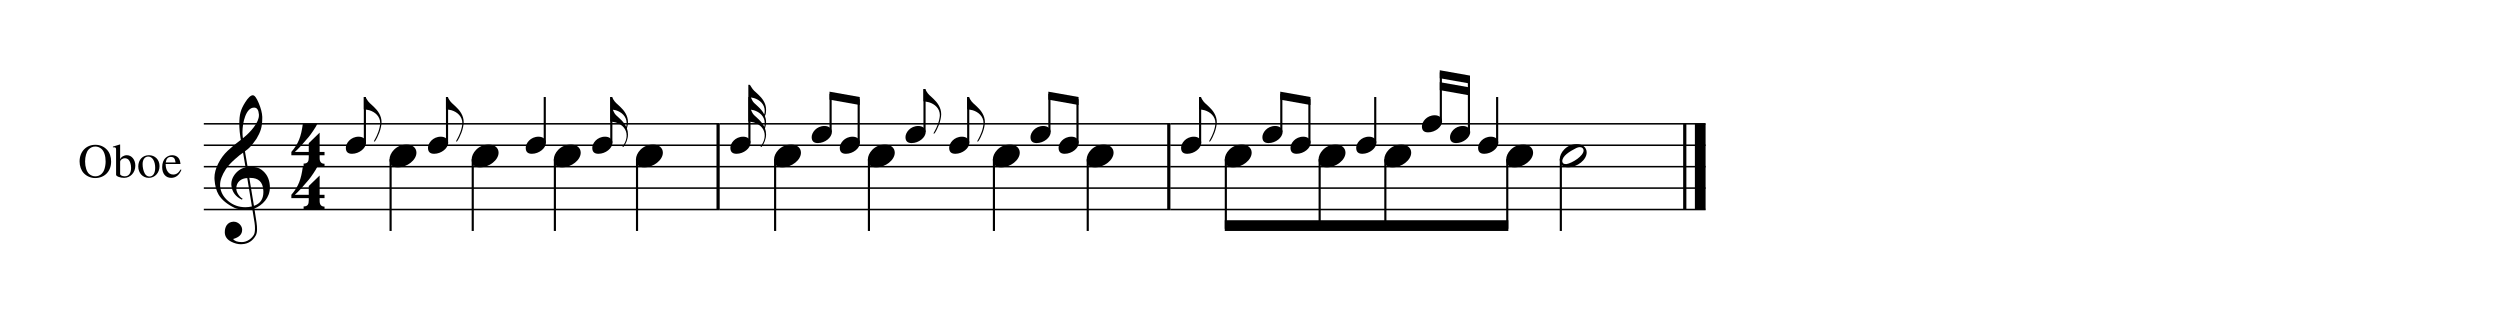
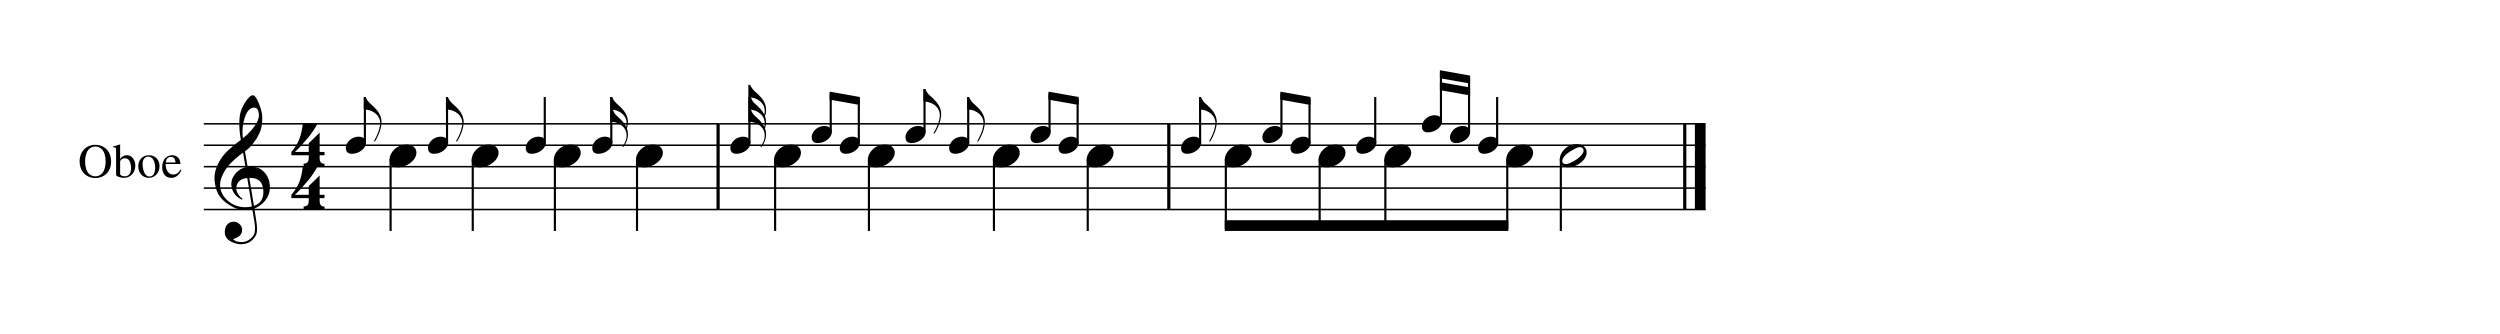
<svg xmlns="http://www.w3.org/2000/svg" xmlns:xlink="http://www.w3.org/1999/xlink" width="2100px" height="280px" version="1.1" overflow="visible">
  <defs>
-     <symbol id="E240-qgkebi" viewBox="0 0 1000 1000" overflow="inherit">
+     <symbol id="E0A3-1ta3c5" viewBox="0 0 1000 1000" overflow="inherit">
+       <path transform="scale(1,-1)" d="M278 64c0 22 -17 39 -43 39c-12 0 -26 -3 -41 -10c-85 -43 -165 -94 -165 -156c5 -25 15 -32 49 -32c67 11 200 95 200 159zM0 -36c0 68 73 174 200 174c66 0 114 -39 114 -97c0 -84 -106 -173 -218 -173c-64 0 -96 32 -96 96z" />
+     </symbol>
+     <symbol id="E084-1ta3c5" viewBox="0 0 1000 1000" overflow="inherit">
+       <path transform="scale(1,-1)" d="M20 -78c84 97 114 180 134 329h170c-13 -32 -82 -132 -99 -151l-84 -97c-33 -36 -59 -63 -80 -81h162v102l127 123v-225h57v-39h-57v-34c0 -43 19 -65 57 -65v-34h-244v36c48 0 60 26 60 70v27h-203v39z" />
+     </symbol>
+     <symbol id="E0A4-1ta3c5" viewBox="0 0 1000 1000" overflow="inherit">
+       <path transform="scale(1,-1)" d="M0 -39c0 68 73 172 200 172c66 0 114 -37 114 -95c0 -84 -106 -171 -218 -171c-64 0 -96 30 -96 94z" />
+     </symbol>
+     <symbol id="E050-1ta3c5" viewBox="0 0 1000 1000" overflow="inherit">
+       <path transform="scale(1,-1)" d="M441 -245c-23 -4 -48 -6 -76 -6c-59 0 -102 7 -130 20c-88 42 -150 93 -187 154c-26 44 -43 103 -48 176c0 6 -1 13 -1 19c0 54 15 111 45 170c29 57 65 106 110 148s96 85 153 127c-3 16 -8 46 -13 92c-4 43 -5 73 -5 89c0 117 16 172 69 257c34 54 64 82 89 82 c21 0 43 -30 69 -92s39 -115 41 -159v-15c0 -109 -21 -162 -67 -241c-13 -20 -63 -90 -98 -118c-13 -9 -25 -19 -37 -29l31 -181c8 1 18 2 28 2c58 0 102 -12 133 -35c59 -43 92 -104 98 -184c1 -7 1 -15 1 -22c0 -123 -87 -209 -181 -248c8 -57 17 -110 25 -162 c5 -31 6 -58 6 -80c0 -30 -5 -53 -14 -70c-35 -64 -88 -99 -158 -103c-5 0 -11 -1 -16 -1c-37 0 -72 10 -108 27c-50 24 -77 59 -80 105v11c0 29 7 55 20 76c18 28 45 42 79 44h6c49 0 93 -42 97 -87v-9c0 -51 -34 -86 -105 -106c17 -24 51 -36 102 -36c62 0 116 43 140 85 c9 16 13 41 13 74c0 20 -1 42 -5 67c-8 53 -18 106 -26 159zM461 939c-95 0 -135 -175 -135 -286c0 -24 2 -48 5 -71c50 39 92 82 127 128c40 53 60 100 60 140v8c-4 53 -22 81 -55 81h-2zM406 119l54 -326c73 25 110 78 110 161c0 7 0 15 -1 23c-7 95 -57 142 -151 142h-12 zM382 117c-72 -2 -128 -47 -128 -120v-7c2 -46 43 -99 75 -115c-3 -2 -7 -5 -10 -10c-70 33 -116 88 -123 172v11c0 68 44 126 88 159c23 17 49 29 78 36l-29 170c-21 -13 -52 -37 -92 -73c-50 -44 -86 -84 -109 -119c-45 -69 -67 -130 -67 -182v-13c5 -68 35 -127 93 -176 s125 -73 203 -73c25 0 50 3 75 9c-19 111 -36 221 -54 331z" />
+     </symbol>
+     <symbol id="E240-1ta3c5" viewBox="0 0 1000 1000" overflow="inherit">
      <path transform="scale(1,-1)" d="M179 -646c15 29 29 55 46 102c18 49 30 108 30 138c0 105 -80 173 -168 200c-18 5 -47 9 -87 16v190h22c8 0 33 -61 71 -95c4 -3 -2 3 61 -56c62 -58 122 -137 122 -241c0 -38 -13 -106 -35 -163c-20 -51 -43 -99 -66 -132c-6 -5 -10 -7 -13 -7s-5 2 -5 5l4 10 c1 3 14 25 18 33z" />
    </symbol>
-     <symbol id="E242-qgkebi" viewBox="0 0 1000 1000" overflow="inherit">
+     <symbol id="E242-1ta3c5" viewBox="0 0 1000 1000" overflow="inherit">
      <path transform="scale(1,-1)" d="M206 -748c32 48 49 100 49 149c0 89 -55 168 -168 203c-18 5 -47 9 -87 16v190v190h22c8 0 33 -61 71 -95c4 -3 -2 3 61 -56c62 -58 122 -137 122 -241c0 -32 -7 -65 -17 -96c11 -29 17 -60 17 -94c0 -71 -32 -148 -67 -190c-6 -5 -10 -7 -13 -7s-5 2 -5 5l4 10 c1 3 6 8 11 16zM248 -463c4 18 7 38 7 57c0 105 -80 173 -168 200c-11 3 -27 6 -47 9c9 -17 23 -61 53 -88c4 -3 -2 3 61 -56c36 -33 71 -74 94 -122z" />
    </symbol>
-     <symbol id="E244-qgkebi" viewBox="0 0 1000 1000" overflow="inherit">
+     <symbol id="E244-1ta3c5" viewBox="0 0 1000 1000" overflow="inherit">
      <path transform="scale(1,-1)" d="M248 -463c4 18 7 38 7 57c0 105 -80 173 -168 200c-11 3 -27 6 -47 9c9 -17 23 -61 53 -88c4 -3 -2 3 61 -56c36 -33 71 -74 94 -122zM206 -748c32 48 49 100 49 149c0 89 -55 168 -168 203c-18 5 -47 9 -87 16v190v190v190h22c8 0 33 -61 71 -95c4 -3 -2 3 61 -56 c61 -57 122 -134 122 -235v-6c-1 -59 -10 -80 -19 -91c12 -30 19 -63 19 -99c0 -32 -7 -65 -17 -96c11 -29 17 -60 17 -94c0 -71 -32 -148 -67 -190c-6 -5 -10 -7 -13 -7s-5 2 -5 5l4 10c1 3 6 8 11 16zM247 -270c4 11 8 28 8 54c0 105 -80 173 -168 200c-11 3 -27 6 -47 9 c9 -17 23 -61 53 -88c4 -3 -2 3 61 -56c35 -33 70 -72 93 -119z" />
-     </symbol>
-     <symbol id="E050-qgkebi" viewBox="0 0 1000 1000" overflow="inherit">
-       <path transform="scale(1,-1)" d="M441 -245c-23 -4 -48 -6 -76 -6c-59 0 -102 7 -130 20c-88 42 -150 93 -187 154c-26 44 -43 103 -48 176c0 6 -1 13 -1 19c0 54 15 111 45 170c29 57 65 106 110 148s96 85 153 127c-3 16 -8 46 -13 92c-4 43 -5 73 -5 89c0 117 16 172 69 257c34 54 64 82 89 82 c21 0 43 -30 69 -92s39 -115 41 -159v-15c0 -109 -21 -162 -67 -241c-13 -20 -63 -90 -98 -118c-13 -9 -25 -19 -37 -29l31 -181c8 1 18 2 28 2c58 0 102 -12 133 -35c59 -43 92 -104 98 -184c1 -7 1 -15 1 -22c0 -123 -87 -209 -181 -248c8 -57 17 -110 25 -162 c5 -31 6 -58 6 -80c0 -30 -5 -53 -14 -70c-35 -64 -88 -99 -158 -103c-5 0 -11 -1 -16 -1c-37 0 -72 10 -108 27c-50 24 -77 59 -80 105v11c0 29 7 55 20 76c18 28 45 42 79 44h6c49 0 93 -42 97 -87v-9c0 -51 -34 -86 -105 -106c17 -24 51 -36 102 -36c62 0 116 43 140 85 c9 16 13 41 13 74c0 20 -1 42 -5 67c-8 53 -18 106 -26 159zM461 939c-95 0 -135 -175 -135 -286c0 -24 2 -48 5 -71c50 39 92 82 127 128c40 53 60 100 60 140v8c-4 53 -22 81 -55 81h-2zM406 119l54 -326c73 25 110 78 110 161c0 7 0 15 -1 23c-7 95 -57 142 -151 142h-12 zM382 117c-72 -2 -128 -47 -128 -120v-7c2 -46 43 -99 75 -115c-3 -2 -7 -5 -10 -10c-70 33 -116 88 -123 172v11c0 68 44 126 88 159c23 17 49 29 78 36l-29 170c-21 -13 -52 -37 -92 -73c-50 -44 -86 -84 -109 -119c-45 -69 -67 -130 -67 -182v-13c5 -68 35 -127 93 -176 s125 -73 203 -73c25 0 50 3 75 9c-19 111 -36 221 -54 331z" />
-     </symbol>
-     <symbol id="E084-qgkebi" viewBox="0 0 1000 1000" overflow="inherit">
-       <path transform="scale(1,-1)" d="M20 -78c84 97 114 180 134 329h170c-13 -32 -82 -132 -99 -151l-84 -97c-33 -36 -59 -63 -80 -81h162v102l127 123v-225h57v-39h-57v-34c0 -43 19 -65 57 -65v-34h-244v36c48 0 60 26 60 70v27h-203v39z" />
-     </symbol>
-     <symbol id="E0A3-qgkebi" viewBox="0 0 1000 1000" overflow="inherit">
-       <path transform="scale(1,-1)" d="M278 64c0 22 -17 39 -43 39c-12 0 -26 -3 -41 -10c-85 -43 -165 -94 -165 -156c5 -25 15 -32 49 -32c67 11 200 95 200 159zM0 -36c0 68 73 174 200 174c66 0 114 -39 114 -97c0 -84 -106 -173 -218 -173c-64 0 -96 32 -96 96z" />
-     </symbol>
-     <symbol id="E0A4-qgkebi" viewBox="0 0 1000 1000" overflow="inherit">
-       <path transform="scale(1,-1)" d="M0 -39c0 68 73 172 200 172c66 0 114 -37 114 -95c0 -84 -106 -171 -218 -171c-64 0 -96 30 -96 94z" />
    </symbol>
  </defs>
  <style type="text/css">g.page-margin{font-family:Times,serif;} g.ending, g.fing, g.reh, g.tempo{font-weight:bold;} g.dir, g.dynam, g.mNum{font-style:italic;} g.label{font-weight:normal;}</style>
  <svg class="definition-scale" color="black" viewBox="0 0 21000 2800">
    <g class="page-margin" transform="translate(500, 500)">
-       <g id="m1vekq8g" class="mdiv pageMilestone" />
-       <g id="sm9z61k" class="score pageMilestone" />
-       <g id="s1fm67tw" class="system">
-         <g id="l1ixyfr5" class="label">
+       <g id="mg12frc" class="mdiv pageMilestone" />
+       <g id="sj9nkfo" class="score pageMilestone" />
+       <g id="s12vr1qu" class="system">
+         <g id="l1fugwjy" class="label">
          <text x="1032" y="990" text-anchor="end" font-size="0px">
-             <tspan id="tc9616w" class="text">
+             <tspan id="t1m295lc" class="text">
              <tspan font-size="405px">Oboe</tspan>
            </tspan>
          </text>
        </g>
        <g id="s1" class="section systemMilestone" />
        <g id="mzonbws" class="measure">
          <g id="m1s1" class="staff">
            <path d="M1212 540 L5545 540" stroke="currentColor" stroke-width="13" />
            <path d="M1212 720 L5545 720" stroke="currentColor" stroke-width="13" />
            <path d="M1212 900 L5545 900" stroke="currentColor" stroke-width="13" />
            <path d="M1212 1080 L5545 1080" stroke="currentColor" stroke-width="13" />
            <path d="M1212 1260 L5545 1260" stroke="currentColor" stroke-width="13" />
-             <g id="c1kfsxd7" class="clef">
-               <use xlink:href="#E050-qgkebi" x="1302" y="1080" height="720px" width="720px" />
+             <g id="c1cja2rd" class="clef">
+               <use xlink:href="#E050-1ta3c5" x="1302" y="1080" height="720px" width="720px" />
            </g>
-             <g id="krsy32h" class="keySig" />
-             <g id="m8t43cj" class="meterSig">
-               <use xlink:href="#E084-qgkebi" x="1933" y="720" height="720px" width="720px" />
-               <use xlink:href="#E084-qgkebi" x="1933" y="1080" height="720px" width="720px" />
+             <g id="k1hgtmbi" class="keySig" />
+             <g id="mvdabqc" class="meterSig">
+               <use xlink:href="#E084-1ta3c5" x="1933" y="720" height="720px" width="720px" />
+               <use xlink:href="#E084-1ta3c5" x="1933" y="1080" height="720px" width="720px" />
            </g>
            <g id="m1s1l1" class="layer">
-               <g id="gqtqdki" class="graceGrp">
+               <g id="gcoep7o" class="graceGrp">
                <g id="nxlwdja" class="note">
                  <g class="notehead">
-                     <use xlink:href="#E0A4-qgkebi" x="2405" y="720" height="540px" width="540px" />
-                   </g>
-                   <g id="s652spg" class="stem">
+                     <use xlink:href="#E0A4-1ta3c5" x="2405" y="720" height="540px" width="540px" />
+                   </g>
+                   <g id="s1x1vy9v" class="stem">
                    <path d="M2565 699 L2565 315" stroke="currentColor" stroke-width="18" />
-                     <g id="f1yfqhlq" class="flag">
-                       <use xlink:href="#E240-qgkebi" x="2556" y="315" height="540px" width="540px" />
+                     <g id="fy5nf7z" class="flag">
+                       <use xlink:href="#E240-1ta3c5" x="2556" y="315" height="540px" width="540px" />
                    </g>
                  </g>
                </g>
              </g>
              <g id="n1624qws" class="note">
                <g class="notehead">
-                   <use xlink:href="#E0A4-qgkebi" x="2772" y="810" height="720px" width="720px" />
-                 </g>
-                 <g id="s1dyuw49" class="stem">
+                   <use xlink:href="#E0A4-1ta3c5" x="2772" y="810" height="720px" width="720px" />
+                 </g>
+                 <g id="snos7qc" class="stem">
                  <path d="M2781 838 L2781 1440" stroke="currentColor" stroke-width="18" />
                </g>
              </g>
-               <g id="gk1azsy" class="graceGrp">
+               <g id="gibz9js" class="graceGrp">
                <g id="nrqgo5w" class="note">
                  <g class="notehead">
-                     <use xlink:href="#E0A4-qgkebi" x="3095" y="720" height="540px" width="540px" />
-                   </g>
-                   <g id="s177ngqm" class="stem">
+                     <use xlink:href="#E0A4-1ta3c5" x="3095" y="720" height="540px" width="540px" />
+                   </g>
+                   <g id="ssr1z3f" class="stem">
                    <path d="M3255 699 L3255 315" stroke="currentColor" stroke-width="18" />
-                     <g id="fvffi17" class="flag">
-                       <use xlink:href="#E240-qgkebi" x="3246" y="315" height="540px" width="540px" />
+                     <g id="fc1sykv" class="flag">
+                       <use xlink:href="#E240-1ta3c5" x="3246" y="315" height="540px" width="540px" />
                    </g>
                  </g>
                </g>
              </g>
              <g id="nat0pjx" class="note">
                <g class="notehead">
-                   <use xlink:href="#E0A4-qgkebi" x="3462" y="810" height="720px" width="720px" />
-                 </g>
-                 <g id="s17o0okd" class="stem">
+                   <use xlink:href="#E0A4-1ta3c5" x="3462" y="810" height="720px" width="720px" />
+                 </g>
+                 <g id="se7054t" class="stem">
                  <path d="M3471 838 L3471 1440" stroke="currentColor" stroke-width="18" />
                </g>
              </g>
-               <g id="gvn3fjj" class="graceGrp">
+               <g id="g1tuthv2" class="graceGrp">
                <g id="n1o6k89a" class="note">
                  <g class="notehead">
-                     <use xlink:href="#E0A4-qgkebi" x="3916" y="720" height="540px" width="540px" />
-                   </g>
-                   <g id="s1jubcsl" class="stem">
+                     <use xlink:href="#E0A4-1ta3c5" x="3916" y="720" height="540px" width="540px" />
+                   </g>
+                   <g id="s1vhhl5m" class="stem">
                    <path d="M4076 699 L4076 315" stroke="currentColor" stroke-width="18" />
                  </g>
                </g>
              </g>
              <g id="n4yf2nw" class="note">
                <g class="notehead">
-                   <use xlink:href="#E0A4-qgkebi" x="4152" y="810" height="720px" width="720px" />
-                 </g>
-                 <g id="s14l5wi8" class="stem">
+                   <use xlink:href="#E0A4-1ta3c5" x="4152" y="810" height="720px" width="720px" />
+                 </g>
+                 <g id="s1pygrco" class="stem">
                  <path d="M4161 838 L4161 1440" stroke="currentColor" stroke-width="18" />
                </g>
              </g>
-               <g id="g1oi6txa" class="graceGrp">
+               <g id="gzb467b" class="graceGrp">
                <g id="n1org7fe" class="note">
                  <g class="notehead">
-                     <use xlink:href="#E0A4-qgkebi" x="4475" y="720" height="540px" width="540px" />
-                   </g>
-                   <g id="swxkqe7" class="stem">
+                     <use xlink:href="#E0A4-1ta3c5" x="4475" y="720" height="540px" width="540px" />
+                   </g>
+                   <g id="s1551nx5" class="stem">
                    <path d="M4635 699 L4635 315" stroke="currentColor" stroke-width="18" />
-                     <g id="f18u24xj" class="flag">
-                       <use xlink:href="#E242-qgkebi" x="4626" y="315" height="540px" width="540px" />
+                     <g id="fo7eh5f" class="flag">
+                       <use xlink:href="#E242-1ta3c5" x="4626" y="315" height="540px" width="540px" />
                    </g>
                  </g>
                </g>
              </g>
              <g id="nr9ysnf" class="note">
                <g class="notehead">
-                   <use xlink:href="#E0A4-qgkebi" x="4842" y="810" height="720px" width="720px" />
-                 </g>
-                 <g id="s6tv03x" class="stem">
+                   <use xlink:href="#E0A4-1ta3c5" x="4842" y="810" height="720px" width="720px" />
+                 </g>
+                 <g id="s1nk9jey" class="stem">
                  <path d="M4851 838 L4851 1440" stroke="currentColor" stroke-width="18" />
                </g>
              </g>
            </g>
          </g>
-           <g id="b18d65a9" class="barLine">
+           <g id="b1oufhua" class="barLine">
            <path d="M5532 540 L5532 1260" stroke="currentColor" stroke-width="27" />
          </g>
        </g>
        <g id="m94481w" class="measure">
          <g id="m2s1" class="staff">
            <path d="M5545 540 L9331 540" stroke="currentColor" stroke-width="13" />
            <path d="M5545 720 L9331 720" stroke="currentColor" stroke-width="13" />
            <path d="M5545 900 L9331 900" stroke="currentColor" stroke-width="13" />
            <path d="M5545 1080 L9331 1080" stroke="currentColor" stroke-width="13" />
            <path d="M5545 1260 L9331 1260" stroke="currentColor" stroke-width="13" />
            <g id="m2s1l1" class="layer">
-               <g id="gzhvhv5" class="graceGrp">
+               <g id="gz6atw8" class="graceGrp">
                <g id="ngolj96" class="note">
                  <g class="notehead">
-                     <use xlink:href="#E0A4-qgkebi" x="5635" y="720" height="540px" width="540px" />
-                   </g>
-                   <g id="s1ujprxt" class="stem">
+                     <use xlink:href="#E0A4-1ta3c5" x="5635" y="720" height="540px" width="540px" />
+                   </g>
+                   <g id="s1vqdn4t" class="stem">
                    <path d="M5795 699 L5795 315" stroke="currentColor" stroke-width="18" />
-                     <g id="f1uxfemg" class="flag">
-                       <use xlink:href="#E244-qgkebi" x="5786" y="315" height="540px" width="540px" />
+                     <g id="f3uc254" class="flag">
+                       <use xlink:href="#E244-1ta3c5" x="5786" y="315" height="540px" width="540px" />
                    </g>
                  </g>
                </g>
              </g>
              <g id="nhd647y" class="note">
                <g class="notehead">
-                   <use xlink:href="#E0A4-qgkebi" x="6002" y="810" height="720px" width="720px" />
-                 </g>
-                 <g id="s1nnmplu" class="stem">
+                   <use xlink:href="#E0A4-1ta3c5" x="6002" y="810" height="720px" width="720px" />
+                 </g>
+                 <g id="s1ksyf1z" class="stem">
                  <path d="M6011 838 L6011 1440" stroke="currentColor" stroke-width="18" />
                </g>
              </g>
-               <g id="g1br7lqz" class="graceGrp">
-                 <g id="b1erql6b" class="beam">
-                   <polygon points="6468,270 6722,315 6722,382 6468,337" />
+               <g id="g1lpcelp" class="graceGrp">
+                 <g id="b1xkqcpo" class="beam">
+                   <polygon points="6469,270 6723,315 6723,382 6469,337" />
                  <g id="nuzoxq9" class="note">
                    <g class="notehead">
-                       <use xlink:href="#E0A4-qgkebi" x="6318" y="630" height="540px" width="540px" />
-                     </g>
-                     <g id="sd5kul5" class="stem">
-                       <path d="M6477 609 L6477 288" stroke="currentColor" stroke-width="18" />
+                       <use xlink:href="#E0A4-1ta3c5" x="6318" y="630" height="540px" width="540px" />
+                     </g>
+                     <g id="s1quotfk" class="stem">
+                       <path d="M6478 609 L6478 288" stroke="currentColor" stroke-width="18" />
                    </g>
                  </g>
                  <g id="n3ks6ab" class="note">
                    <g class="notehead">
-                       <use xlink:href="#E0A4-qgkebi" x="6554" y="720" height="540px" width="540px" />
-                     </g>
-                     <g id="skvvblm" class="stem">
-                       <path d="M6713 699 L6713 333" stroke="currentColor" stroke-width="18" />
+                       <use xlink:href="#E0A4-1ta3c5" x="6554" y="720" height="540px" width="540px" />
+                     </g>
+                     <g id="sukds94" class="stem">
+                       <path d="M6714 699 L6714 333" stroke="currentColor" stroke-width="18" />
                    </g>
                  </g>
                </g>
              </g>
              <g id="ne8g66c" class="note">
                <g class="notehead">
-                   <use xlink:href="#E0A4-qgkebi" x="6790" y="810" height="720px" width="720px" />
-                 </g>
-                 <g id="s6mm3i" class="stem">
+                   <use xlink:href="#E0A4-1ta3c5" x="6790" y="810" height="720px" width="720px" />
+                 </g>
+                 <g id="s1xbh0nr" class="stem">
                  <path d="M6799 838 L6799 1440" stroke="currentColor" stroke-width="18" />
                </g>
              </g>
-               <g id="gdsw440" class="graceGrp">
+               <g id="g1aypg5l" class="graceGrp">
                <g id="nmxiag2" class="note">
                  <g class="notehead">
-                     <use xlink:href="#E0A4-qgkebi" x="7106" y="630" height="540px" width="540px" />
-                   </g>
-                   <g id="s1go089k" class="stem">
+                     <use xlink:href="#E0A4-1ta3c5" x="7106" y="630" height="540px" width="540px" />
+                   </g>
+                   <g id="s11sm2nc" class="stem">
                    <path d="M7266 609 L7266 248" stroke="currentColor" stroke-width="18" />
-                     <g id="ft0dp83" class="flag">
-                       <use xlink:href="#E240-qgkebi" x="7257" y="248" height="540px" width="540px" />
+                     <g id="fxvragh" class="flag">
+                       <use xlink:href="#E240-1ta3c5" x="7257" y="248" height="540px" width="540px" />
                    </g>
                  </g>
                </g>
                <g id="np34wj8" class="note mscore-beam-none">
                  <g class="notehead">
-                     <use xlink:href="#E0A4-qgkebi" x="7473" y="720" height="540px" width="540px" />
-                   </g>
-                   <g id="s1mn4mlo" class="stem">
+                     <use xlink:href="#E0A4-1ta3c5" x="7473" y="720" height="540px" width="540px" />
+                   </g>
+                   <g id="s4k7gmy" class="stem">
                    <path d="M7633 699 L7633 315" stroke="currentColor" stroke-width="18" />
-                     <g id="f1u8cu1g" class="flag">
-                       <use xlink:href="#E240-qgkebi" x="7624" y="315" height="540px" width="540px" />
+                     <g id="f1rpbh4v" class="flag">
+                       <use xlink:href="#E240-1ta3c5" x="7624" y="315" height="540px" width="540px" />
                    </g>
                  </g>
                </g>
              </g>
              <g id="nbxxx9u" class="note">
                <g class="notehead">
-                   <use xlink:href="#E0A4-qgkebi" x="7840" y="810" height="720px" width="720px" />
-                 </g>
-                 <g id="ssyxcgz" class="stem">
+                   <use xlink:href="#E0A4-1ta3c5" x="7840" y="810" height="720px" width="720px" />
+                 </g>
+                 <g id="seqit1n" class="stem">
                  <path d="M7849 838 L7849 1440" stroke="currentColor" stroke-width="18" />
                </g>
              </g>
-               <g id="g132i94f" class="graceGrp">
-                 <g id="b1j6qbf1" class="beam">
-                   <polygon points="8306,270 8560,315 8560,382 8306,337" />
+               <g id="g1nyx5dw" class="graceGrp">
+                 <g id="b1vg31kb" class="beam">
+                   <polygon points="8307,270 8561,315 8561,382 8307,337" />
                  <g id="naosm2m" class="note">
                    <g class="notehead">
-                       <use xlink:href="#E0A4-qgkebi" x="8156" y="630" height="540px" width="540px" />
-                     </g>
-                     <g id="s1poljqy" class="stem">
-                       <path d="M8315 609 L8315 288" stroke="currentColor" stroke-width="18" />
+                       <use xlink:href="#E0A4-1ta3c5" x="8156" y="630" height="540px" width="540px" />
+                     </g>
+                     <g id="srtiq52" class="stem">
+                       <path d="M8316 609 L8316 288" stroke="currentColor" stroke-width="18" />
                    </g>
                  </g>
                  <g id="n14n1rtj" class="note">
                    <g class="notehead">
-                       <use xlink:href="#E0A4-qgkebi" x="8392" y="720" height="540px" width="540px" />
-                     </g>
-                     <g id="sacp7rh" class="stem">
-                       <path d="M8551 699 L8551 333" stroke="currentColor" stroke-width="18" />
+                       <use xlink:href="#E0A4-1ta3c5" x="8392" y="720" height="540px" width="540px" />
+                     </g>
+                     <g id="s1rpj8ji" class="stem">
+                       <path d="M8552 699 L8552 333" stroke="currentColor" stroke-width="18" />
                    </g>
                  </g>
                </g>
              </g>
              <g id="njveceb" class="note">
                <g class="notehead">
-                   <use xlink:href="#E0A4-qgkebi" x="8628" y="810" height="720px" width="720px" />
-                 </g>
-                 <g id="s9n40ow" class="stem">
+                   <use xlink:href="#E0A4-1ta3c5" x="8628" y="810" height="720px" width="720px" />
+                 </g>
+                 <g id="shwm8rm" class="stem">
                  <path d="M8637 838 L8637 1440" stroke="currentColor" stroke-width="18" />
                </g>
              </g>
            </g>
          </g>
-           <g id="b5wyscv" class="barLine">
+           <g id="b9mkvdy" class="barLine">
            <path d="M9318 540 L9318 1260" stroke="currentColor" stroke-width="27" />
          </g>
        </g>
        <g id="m1790ud6" class="measure">
          <g id="m3s1" class="staff">
            <path d="M9331 540 L13827 540" stroke="currentColor" stroke-width="13" />
            <path d="M9331 720 L13827 720" stroke="currentColor" stroke-width="13" />
            <path d="M9331 900 L13827 900" stroke="currentColor" stroke-width="13" />
            <path d="M9331 1080 L13827 1080" stroke="currentColor" stroke-width="13" />
            <path d="M9331 1260 L13827 1260" stroke="currentColor" stroke-width="13" />
            <g id="m3s1l1" class="layer">
-               <g id="gt0n7e4" class="graceGrp">
+               <g id="gc6qwac" class="graceGrp">
                <g id="n1xx73pv" class="note">
                  <g class="notehead">
-                     <use xlink:href="#E0A4-qgkebi" x="9421" y="720" height="540px" width="540px" />
-                   </g>
-                   <g id="s171qhi9" class="stem">
+                     <use xlink:href="#E0A4-1ta3c5" x="9421" y="720" height="540px" width="540px" />
+                   </g>
+                   <g id="sohv4sp" class="stem">
                    <path d="M9581 699 L9581 315" stroke="currentColor" stroke-width="18" />
-                     <g id="f3fh40i" class="flag">
-                       <use xlink:href="#E240-qgkebi" x="9572" y="315" height="540px" width="540px" />
-                     </g>
-                   </g>
-                 </g>
-               </g>
-               <g id="b17ecaug" class="beam">
+                     <g id="f1di9s7" class="flag">
+                       <use xlink:href="#E240-1ta3c5" x="9572" y="315" height="540px" width="540px" />
+                     </g>
+                   </g>
+                 </g>
+               </g>
+               <g id="b1lhjjif" class="beam">
                <polygon points="9788,1440 12170,1440 12170,1350 9788,1350" />
                <g id="n1fw9s0c" class="note">
                  <g class="notehead">
-                     <use xlink:href="#E0A4-qgkebi" x="9788" y="810" height="720px" width="720px" />
-                   </g>
-                   <g id="sqlysdb" class="stem">
+                     <use xlink:href="#E0A4-1ta3c5" x="9788" y="810" height="720px" width="720px" />
+                   </g>
+                   <g id="s1kpoji9" class="stem">
                    <path d="M9797 838 L9797 1422" stroke="currentColor" stroke-width="18" />
                  </g>
                </g>
-                 <g id="g13wsqrt" class="graceGrp">
-                   <g id="b14p9fnt" class="beam">
-                     <polygon points="10254,270 10508,315 10508,382 10254,337" />
+                 <g id="g1ft4cbj" class="graceGrp">
+                   <g id="bj74s72" class="beam">
+                     <polygon points="10255,270 10509,315 10509,382 10255,337" />
                    <g id="nqm3z6o" class="note">
                      <g class="notehead">
-                         <use xlink:href="#E0A4-qgkebi" x="10104" y="630" height="540px" width="540px" />
-                       </g>
-                       <g id="s1ww3m0j" class="stem">
-                         <path d="M10263 609 L10263 288" stroke="currentColor" stroke-width="18" />
+                         <use xlink:href="#E0A4-1ta3c5" x="10104" y="630" height="540px" width="540px" />
+                       </g>
+                       <g id="s1gv0odf" class="stem">
+                         <path d="M10264 609 L10264 288" stroke="currentColor" stroke-width="18" />
                      </g>
                    </g>
                    <g id="n1rnmzub" class="note">
                      <g class="notehead">
-                         <use xlink:href="#E0A4-qgkebi" x="10340" y="720" height="540px" width="540px" />
-                       </g>
-                       <g id="s1tgbnfn" class="stem">
-                         <path d="M10499 699 L10499 333" stroke="currentColor" stroke-width="18" />
+                         <use xlink:href="#E0A4-1ta3c5" x="10340" y="720" height="540px" width="540px" />
+                       </g>
+                       <g id="s3445g9" class="stem">
+                         <path d="M10500 699 L10500 333" stroke="currentColor" stroke-width="18" />
                      </g>
                    </g>
                  </g>
                </g>
                <g id="nrmqnai" class="note">
                  <g class="notehead">
-                     <use xlink:href="#E0A4-qgkebi" x="10576" y="810" height="720px" width="720px" />
-                   </g>
-                   <g id="sqsnzul" class="stem">
+                     <use xlink:href="#E0A4-1ta3c5" x="10576" y="810" height="720px" width="720px" />
+                   </g>
+                   <g id="swp5qtd" class="stem">
                    <path d="M10585 838 L10585 1422" stroke="currentColor" stroke-width="18" />
                  </g>
                </g>
-                 <g id="g1j95bqo" class="graceGrp">
+                 <g id="g1mt1deu" class="graceGrp">
                  <g id="ndb6dwe" class="note">
                    <g class="notehead">
-                       <use xlink:href="#E0A4-qgkebi" x="10892" y="720" height="540px" width="540px" />
-                     </g>
-                     <g id="s11ez7j4" class="stem">
+                       <use xlink:href="#E0A4-1ta3c5" x="10892" y="720" height="540px" width="540px" />
+                     </g>
+                     <g id="scj4912" class="stem">
                      <path d="M11052 699 L11052 315" stroke="currentColor" stroke-width="18" />
                    </g>
                  </g>
                </g>
                <g id="nin0n2b" class="note">
                  <g class="notehead">
-                     <use xlink:href="#E0A4-qgkebi" x="11128" y="810" height="720px" width="720px" />
-                   </g>
-                   <g id="s11vfd0m" class="stem">
+                     <use xlink:href="#E0A4-1ta3c5" x="11128" y="810" height="720px" width="720px" />
+                   </g>
+                   <g id="s1s1ef71" class="stem">
                    <path d="M11137 838 L11137 1422" stroke="currentColor" stroke-width="18" />
                  </g>
                </g>
-                 <g id="g1qystea" class="graceGrp">
-                   <g id="b1hd5klt" class="beam">
-                     <polygon points="11594,90 11848,135 11848,202 11594,157" />
-                     <polygon points="11594,190 11848,235 11848,302 11594,257" />
+                 <g id="g1ucnoko" class="graceGrp">
+                   <g id="bc49wzz" class="beam">
+                     <polygon points="11595,90 11849,135 11849,202 11595,157" />
+                     <polygon points="11595,190 11849,235 11849,302 11595,257" />
                    <g id="n161x521" class="note">
                      <g class="notehead">
-                         <use xlink:href="#E0A4-qgkebi" x="11444" y="540" height="540px" width="540px" />
-                       </g>
-                       <g id="s40cuj9" class="stem">
-                         <path d="M11603 519 L11603 108" stroke="currentColor" stroke-width="18" />
+                         <use xlink:href="#E0A4-1ta3c5" x="11444" y="540" height="540px" width="540px" />
+                       </g>
+                       <g id="sv8c7iu" class="stem">
+                         <path d="M11604 519 L11604 108" stroke="currentColor" stroke-width="18" />
                      </g>
                    </g>
                    <g id="n4ps5k4" class="note">
                      <g class="notehead">
-                         <use xlink:href="#E0A4-qgkebi" x="11680" y="630" height="540px" width="540px" />
-                       </g>
-                       <g id="st594yo" class="stem">
-                         <path d="M11839 609 L11839 153" stroke="currentColor" stroke-width="18" />
+                         <use xlink:href="#E0A4-1ta3c5" x="11680" y="630" height="540px" width="540px" />
+                       </g>
+                       <g id="s184vxzr" class="stem">
+                         <path d="M11840 609 L11840 153" stroke="currentColor" stroke-width="18" />
                      </g>
                    </g>
                  </g>
                  <g id="n1b6sj26" class="note">
                    <g class="notehead">
-                       <use xlink:href="#E0A4-qgkebi" x="11916" y="720" height="540px" width="540px" />
-                     </g>
-                     <g id="sgl5zlr" class="stem">
+                       <use xlink:href="#E0A4-1ta3c5" x="11916" y="720" height="540px" width="540px" />
+                     </g>
+                     <g id="s15mybi8" class="stem">
                      <path d="M12076 699 L12076 315" stroke="currentColor" stroke-width="18" />
                    </g>
                  </g>
                </g>
                <g id="n1u2j3yy" class="note">
                  <g class="notehead">
-                     <use xlink:href="#E0A4-qgkebi" x="12152" y="810" height="720px" width="720px" />
-                   </g>
-                   <g id="s1pcrqmi" class="stem">
+                     <use xlink:href="#E0A4-1ta3c5" x="12152" y="810" height="720px" width="720px" />
+                   </g>
+                   <g id="sltb840" class="stem">
                    <path d="M12161 838 L12161 1422" stroke="currentColor" stroke-width="18" />
                  </g>
                </g>
              </g>
              <g id="ncdlzbi" class="note">
                <g class="notehead">
-                   <use xlink:href="#E0A3-qgkebi" x="12602" y="810" height="720px" width="720px" />
-                 </g>
-                 <g id="s11q34jv" class="stem">
+                   <use xlink:href="#E0A3-1ta3c5" x="12602" y="810" height="720px" width="720px" />
+                 </g>
+                 <g id="s1yqhq66" class="stem">
                  <path d="M12611 835 L12611 1440" stroke="currentColor" stroke-width="18" />
                </g>
              </g>
            </g>
          </g>
-           <g id="bsgajrw" class="barLine">
+           <g id="b1ho209z" class="barLine">
            <path d="M13652 540 L13652 1260" stroke="currentColor" stroke-width="27" />
            <path d="M13782 540 L13782 1260" stroke="currentColor" stroke-width="90" />
          </g>
        </g>
-         <g id="sy82t7i" class="systemMilestoneEnd s1" />
+         <g id="sy7deoo" class="systemMilestoneEnd s1" />
      </g>
-       <g id="plq5yz6" class="pageMilestoneEnd sm9z61k" />
-       <g id="p1t5htdv" class="pageMilestoneEnd m1vekq8g" />
+       <g id="pr5xsbl" class="pageMilestoneEnd sj9nkfo" />
+       <g id="phnxbx2" class="pageMilestoneEnd mg12frc" />
    </g>
  </svg>
</svg>
